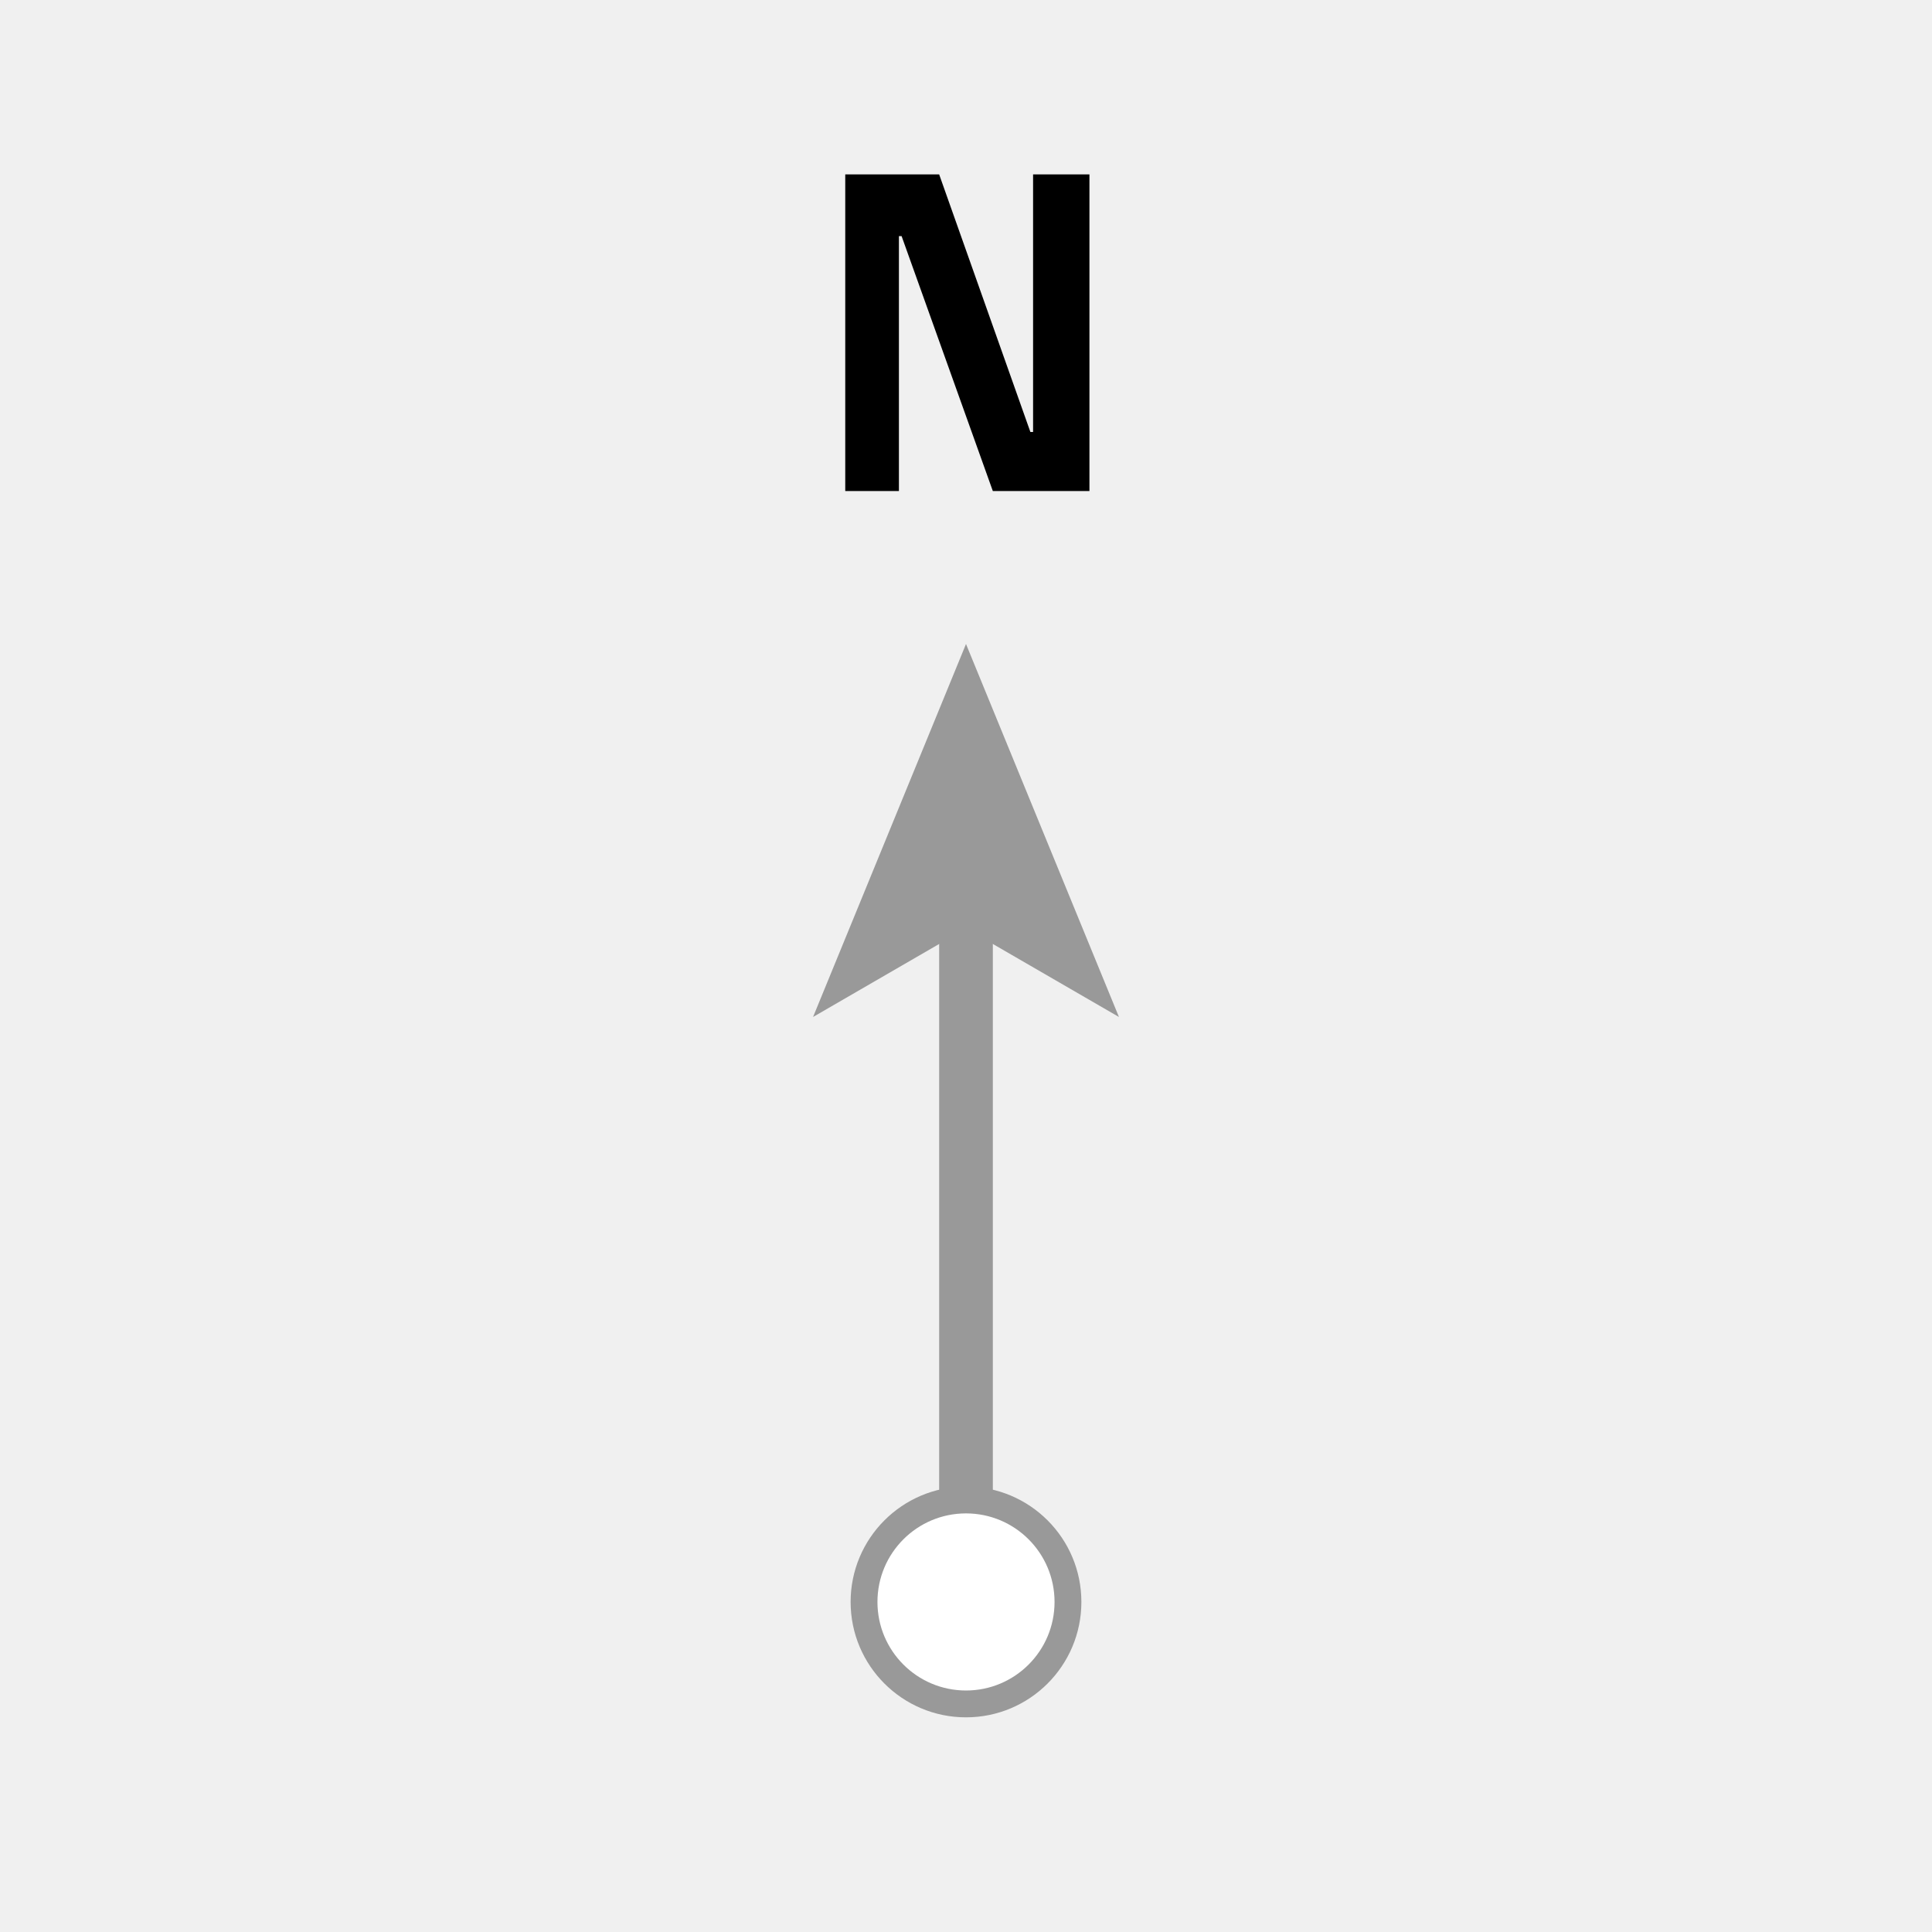
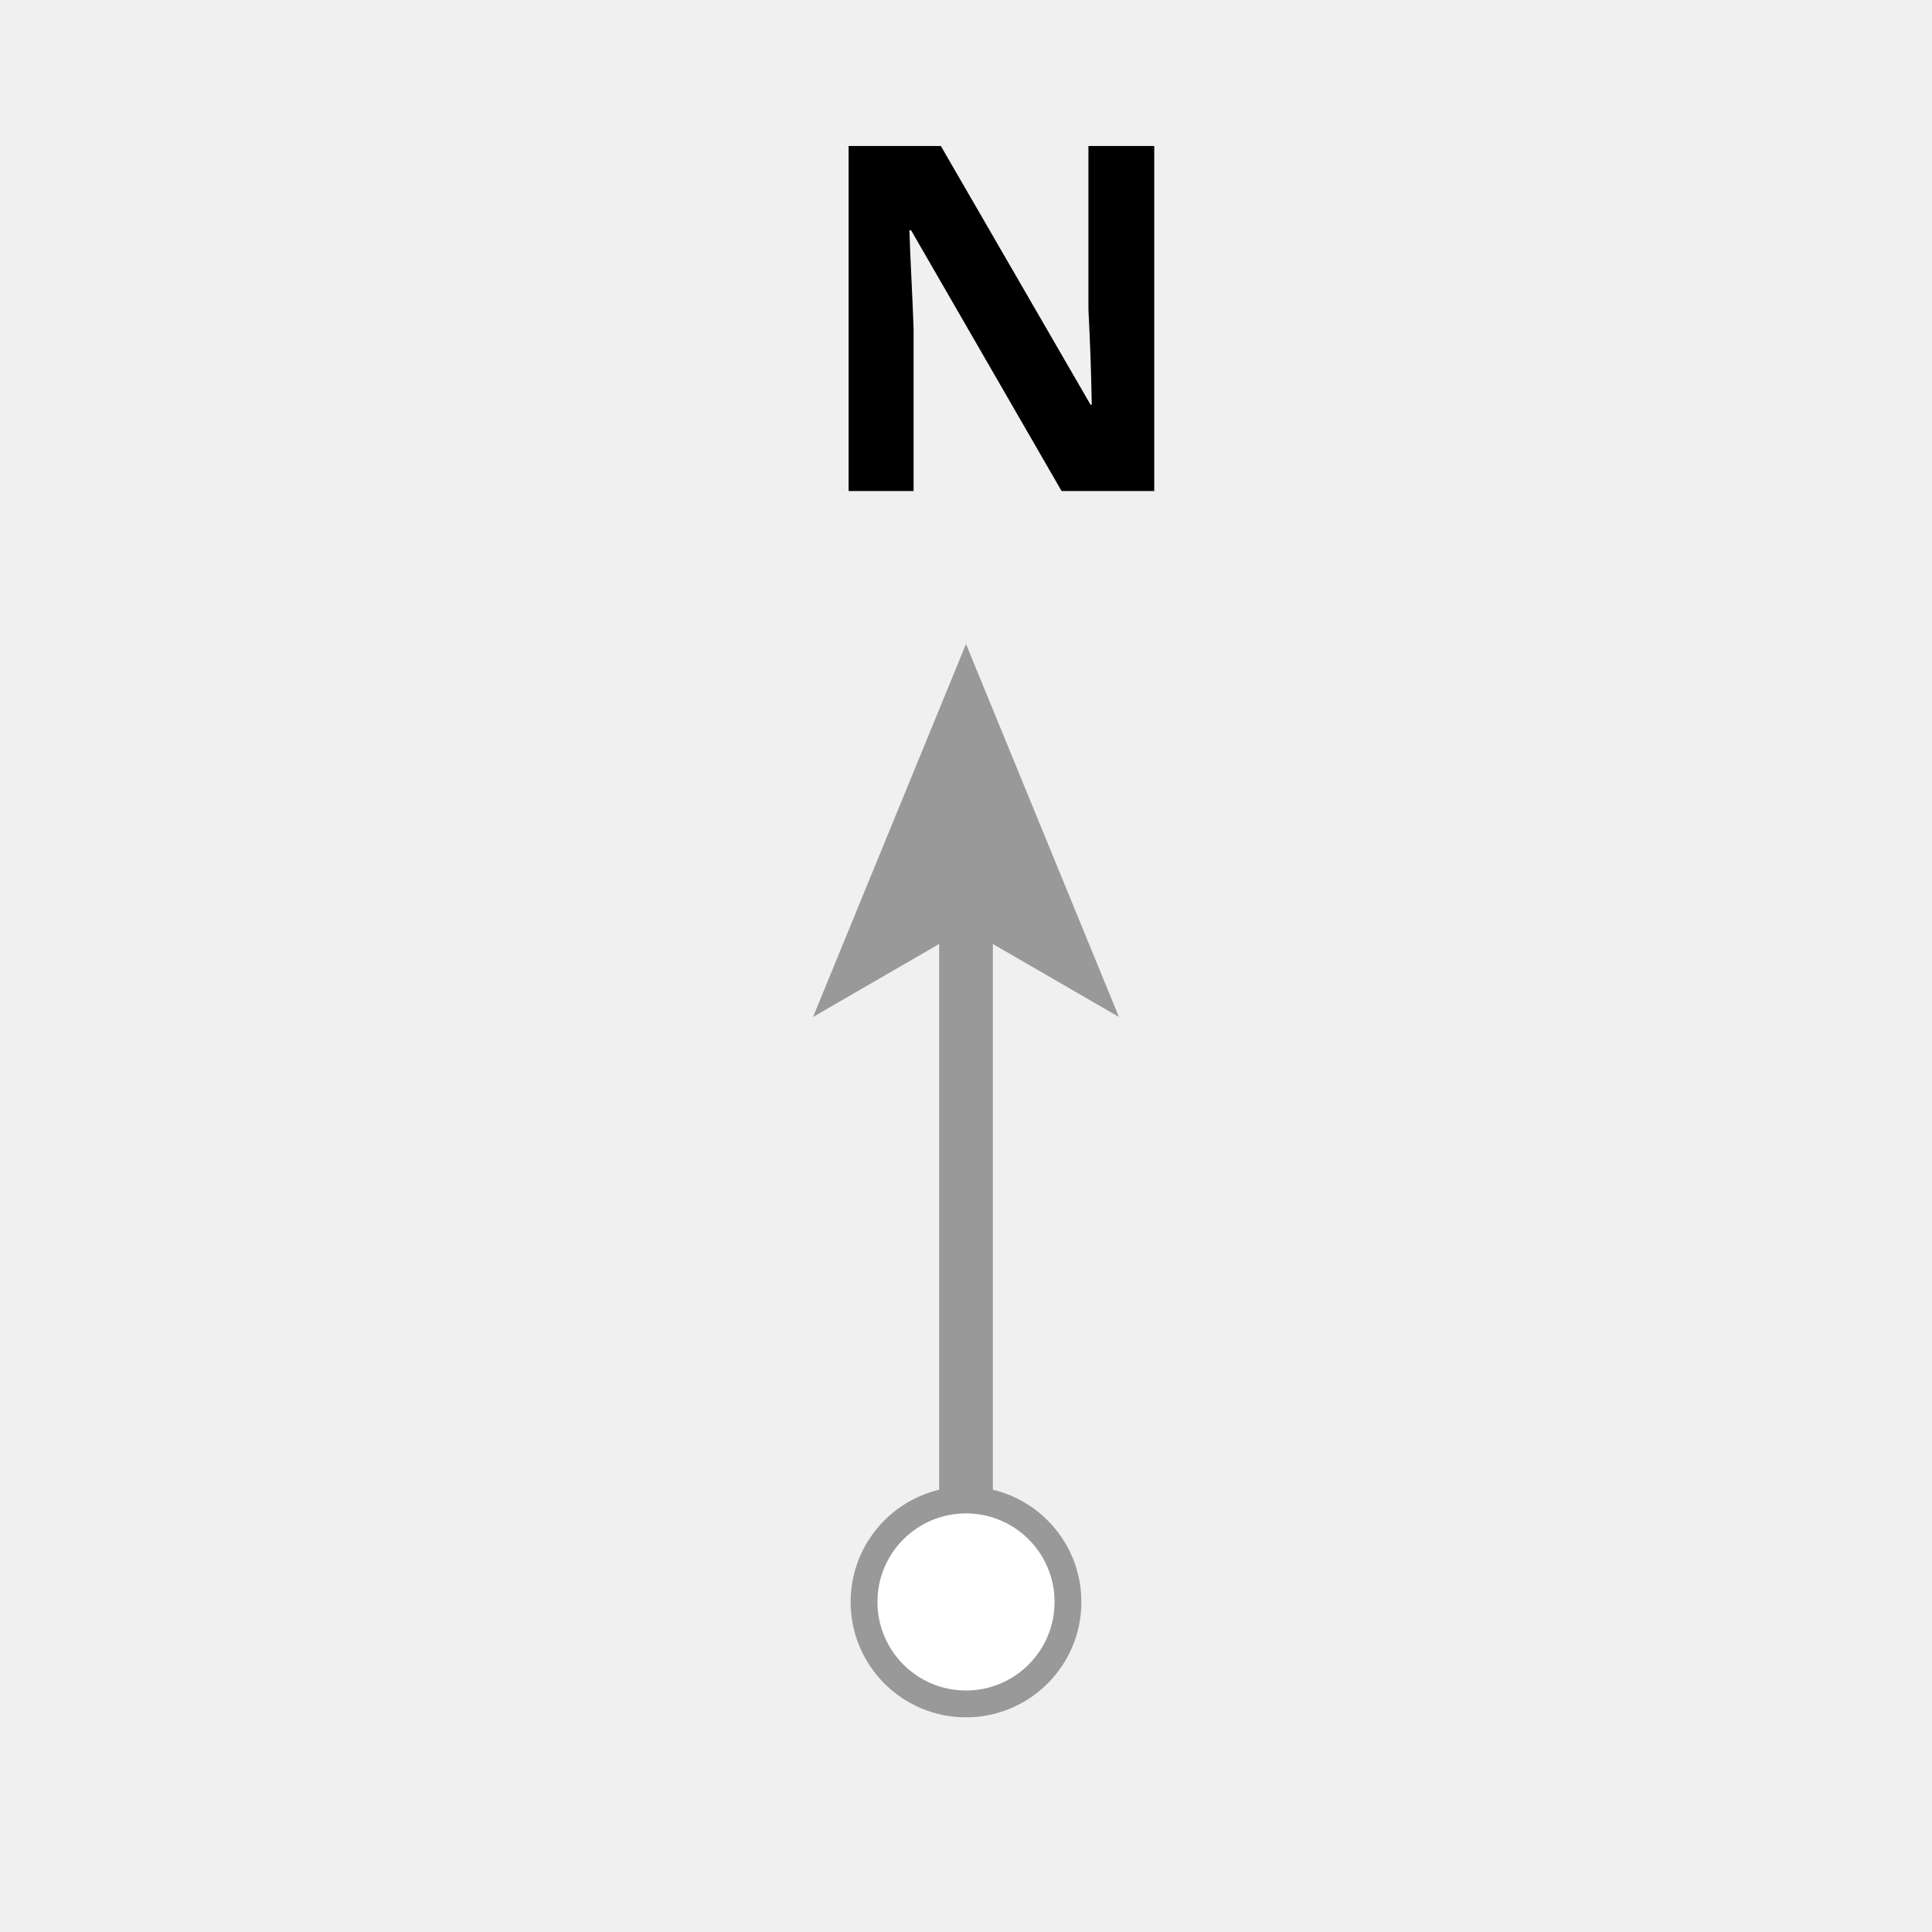
- <svg xmlns="http://www.w3.org/2000/svg" id="Layer_1" data-name="Layer 1" width="72" height="72" viewBox="0 0 72 72">
-   <g style="isolation: isolate">
-     <path d="M37,18.3,33.6,8.8h-.1v9.5h-2V6.5H35l3.4,9.6h.1V6.5h2.1V18.3Z" />
-   </g>
+ <svg xmlns="http://www.w3.org/2000/svg" id="Layer_1" data-name="Layer 1" viewBox="0 0 72 72">
+   <text transform="translate(30 18.3)" font-size="18" font-family="RijksoverheidSansWebText-Bold, RijksoverheidSansWebText" font-weight="700" style="isolation: isolate">N</text>
  <g>
    <line x1="36" y1="60" x2="36" y2="33.9" fill="none" stroke="#999" stroke-miterlimit="10" stroke-width="2" />
    <g>
      <path d="M39.8,59.7A3.8,3.8,0,1,1,36,56,3.8,3.8,0,0,1,39.8,59.7Z" fill="#fff" />
      <path d="M40.3,59.7A4.3,4.3,0,1,0,36,64a4.3,4.3,0,0,0,4.3-4.3Zm-7.6,0a3.3,3.3,0,0,1,6.6,0,3.3,3.3,0,0,1-6.6,0Z" fill="#999" />
    </g>
    <polygon points="36 24 41.7 37.9 36 34.6 30.3 37.9 36 24" fill="#999" />
  </g>
</svg>
